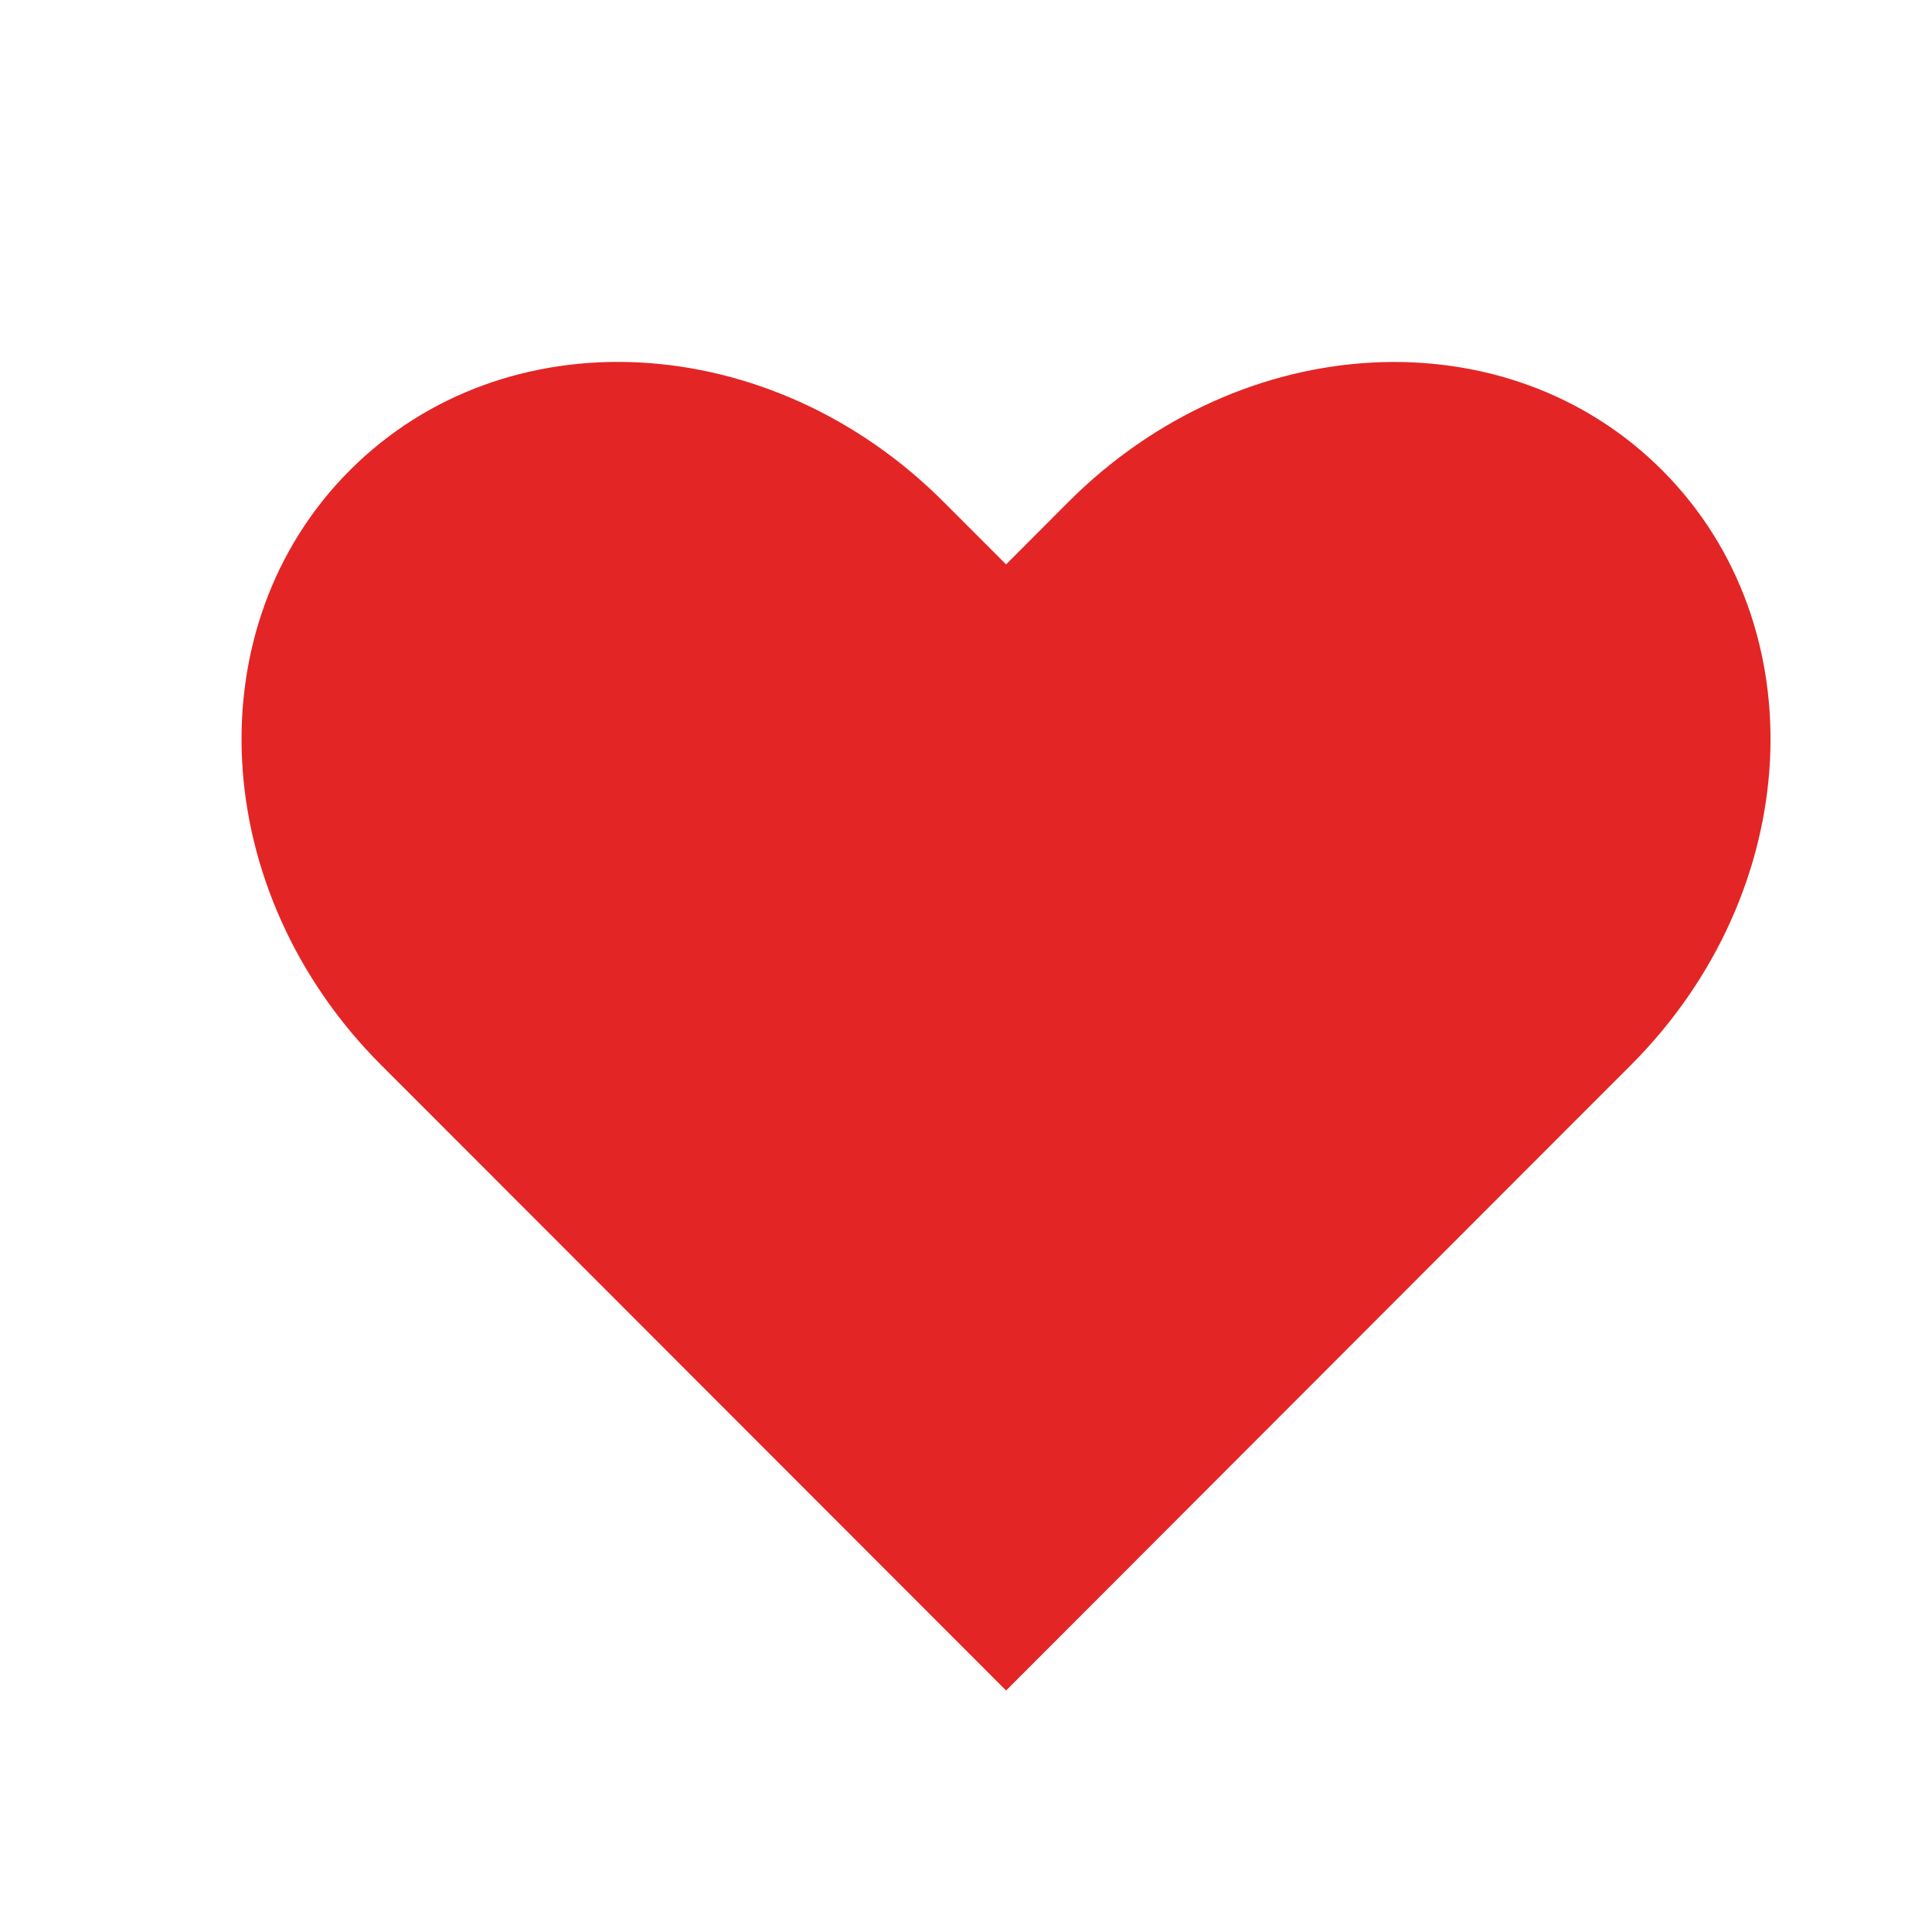
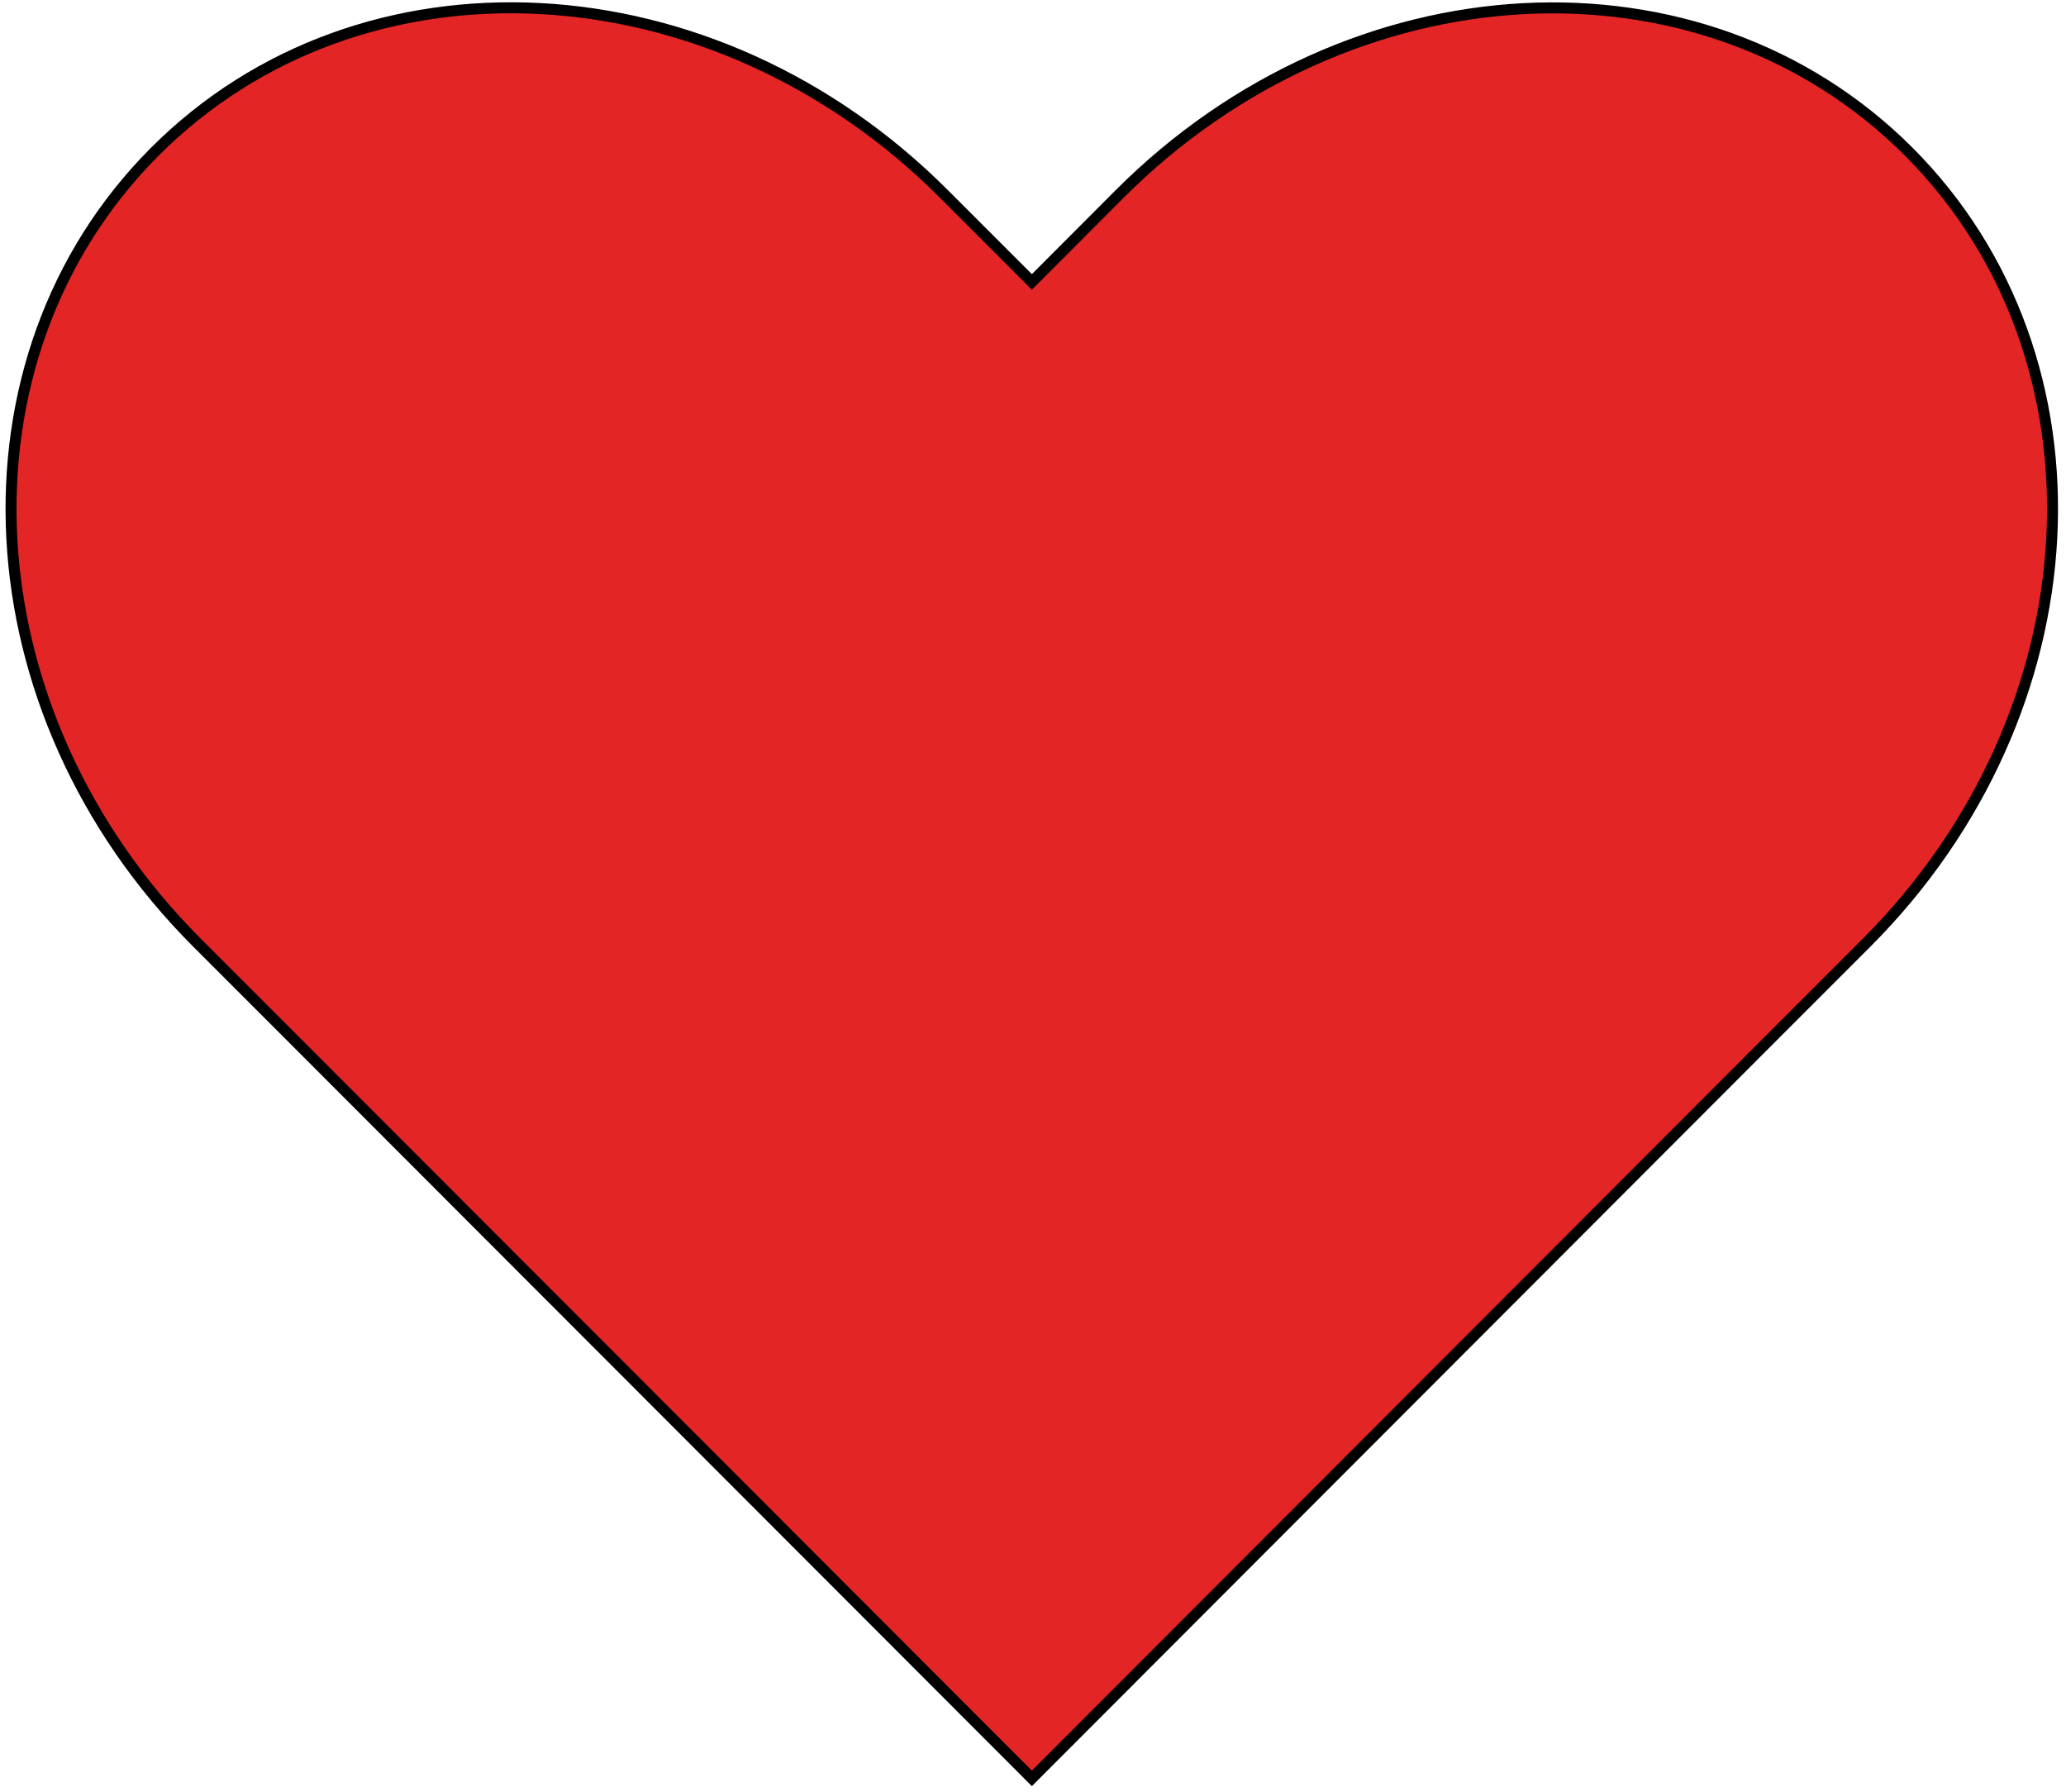
- <svg xmlns="http://www.w3.org/2000/svg" width="16" height="16">
-   <path fill="#e42525" d="M5.301 3.002c-.889-.047-1.759.247-2.404.893-1.29 1.292-1.175 3.49.26 4.926l.515.515L8.332 14l4.659-4.664.515-.515c1.435-1.437 1.55-3.634.26-4.926-1.29-1.292-3.483-1.175-4.918.262l-.516.517-.517-.517C7.098 3.438 6.19 3.049 5.3 3.002z" />
+ <svg xmlns="http://www.w3.org/2000/svg" width="188" height="163" viewBox="0 0 188 163" fill="none">
+   <path d="M49.163 0.779L49.188 0.313L49.163 0.779C62.164 1.465 75.427 7.149 85.917 17.669L85.918 17.669L93.544 25.295L93.897 25.649L94.251 25.295L101.862 17.669C122.869 -3.367 154.897 -5.022 173.695 13.805C192.493 32.632 190.867 64.72 169.86 85.757L162.264 93.353L162.264 93.353L93.897 161.793L25.516 93.353L25.516 93.353L17.919 85.756C17.919 85.756 17.919 85.756 17.919 85.756C-3.087 64.735 -4.714 32.632 14.085 13.805C23.489 4.386 36.178 0.092 49.163 0.779Z" fill="#E42525" stroke="black" />
</svg>
